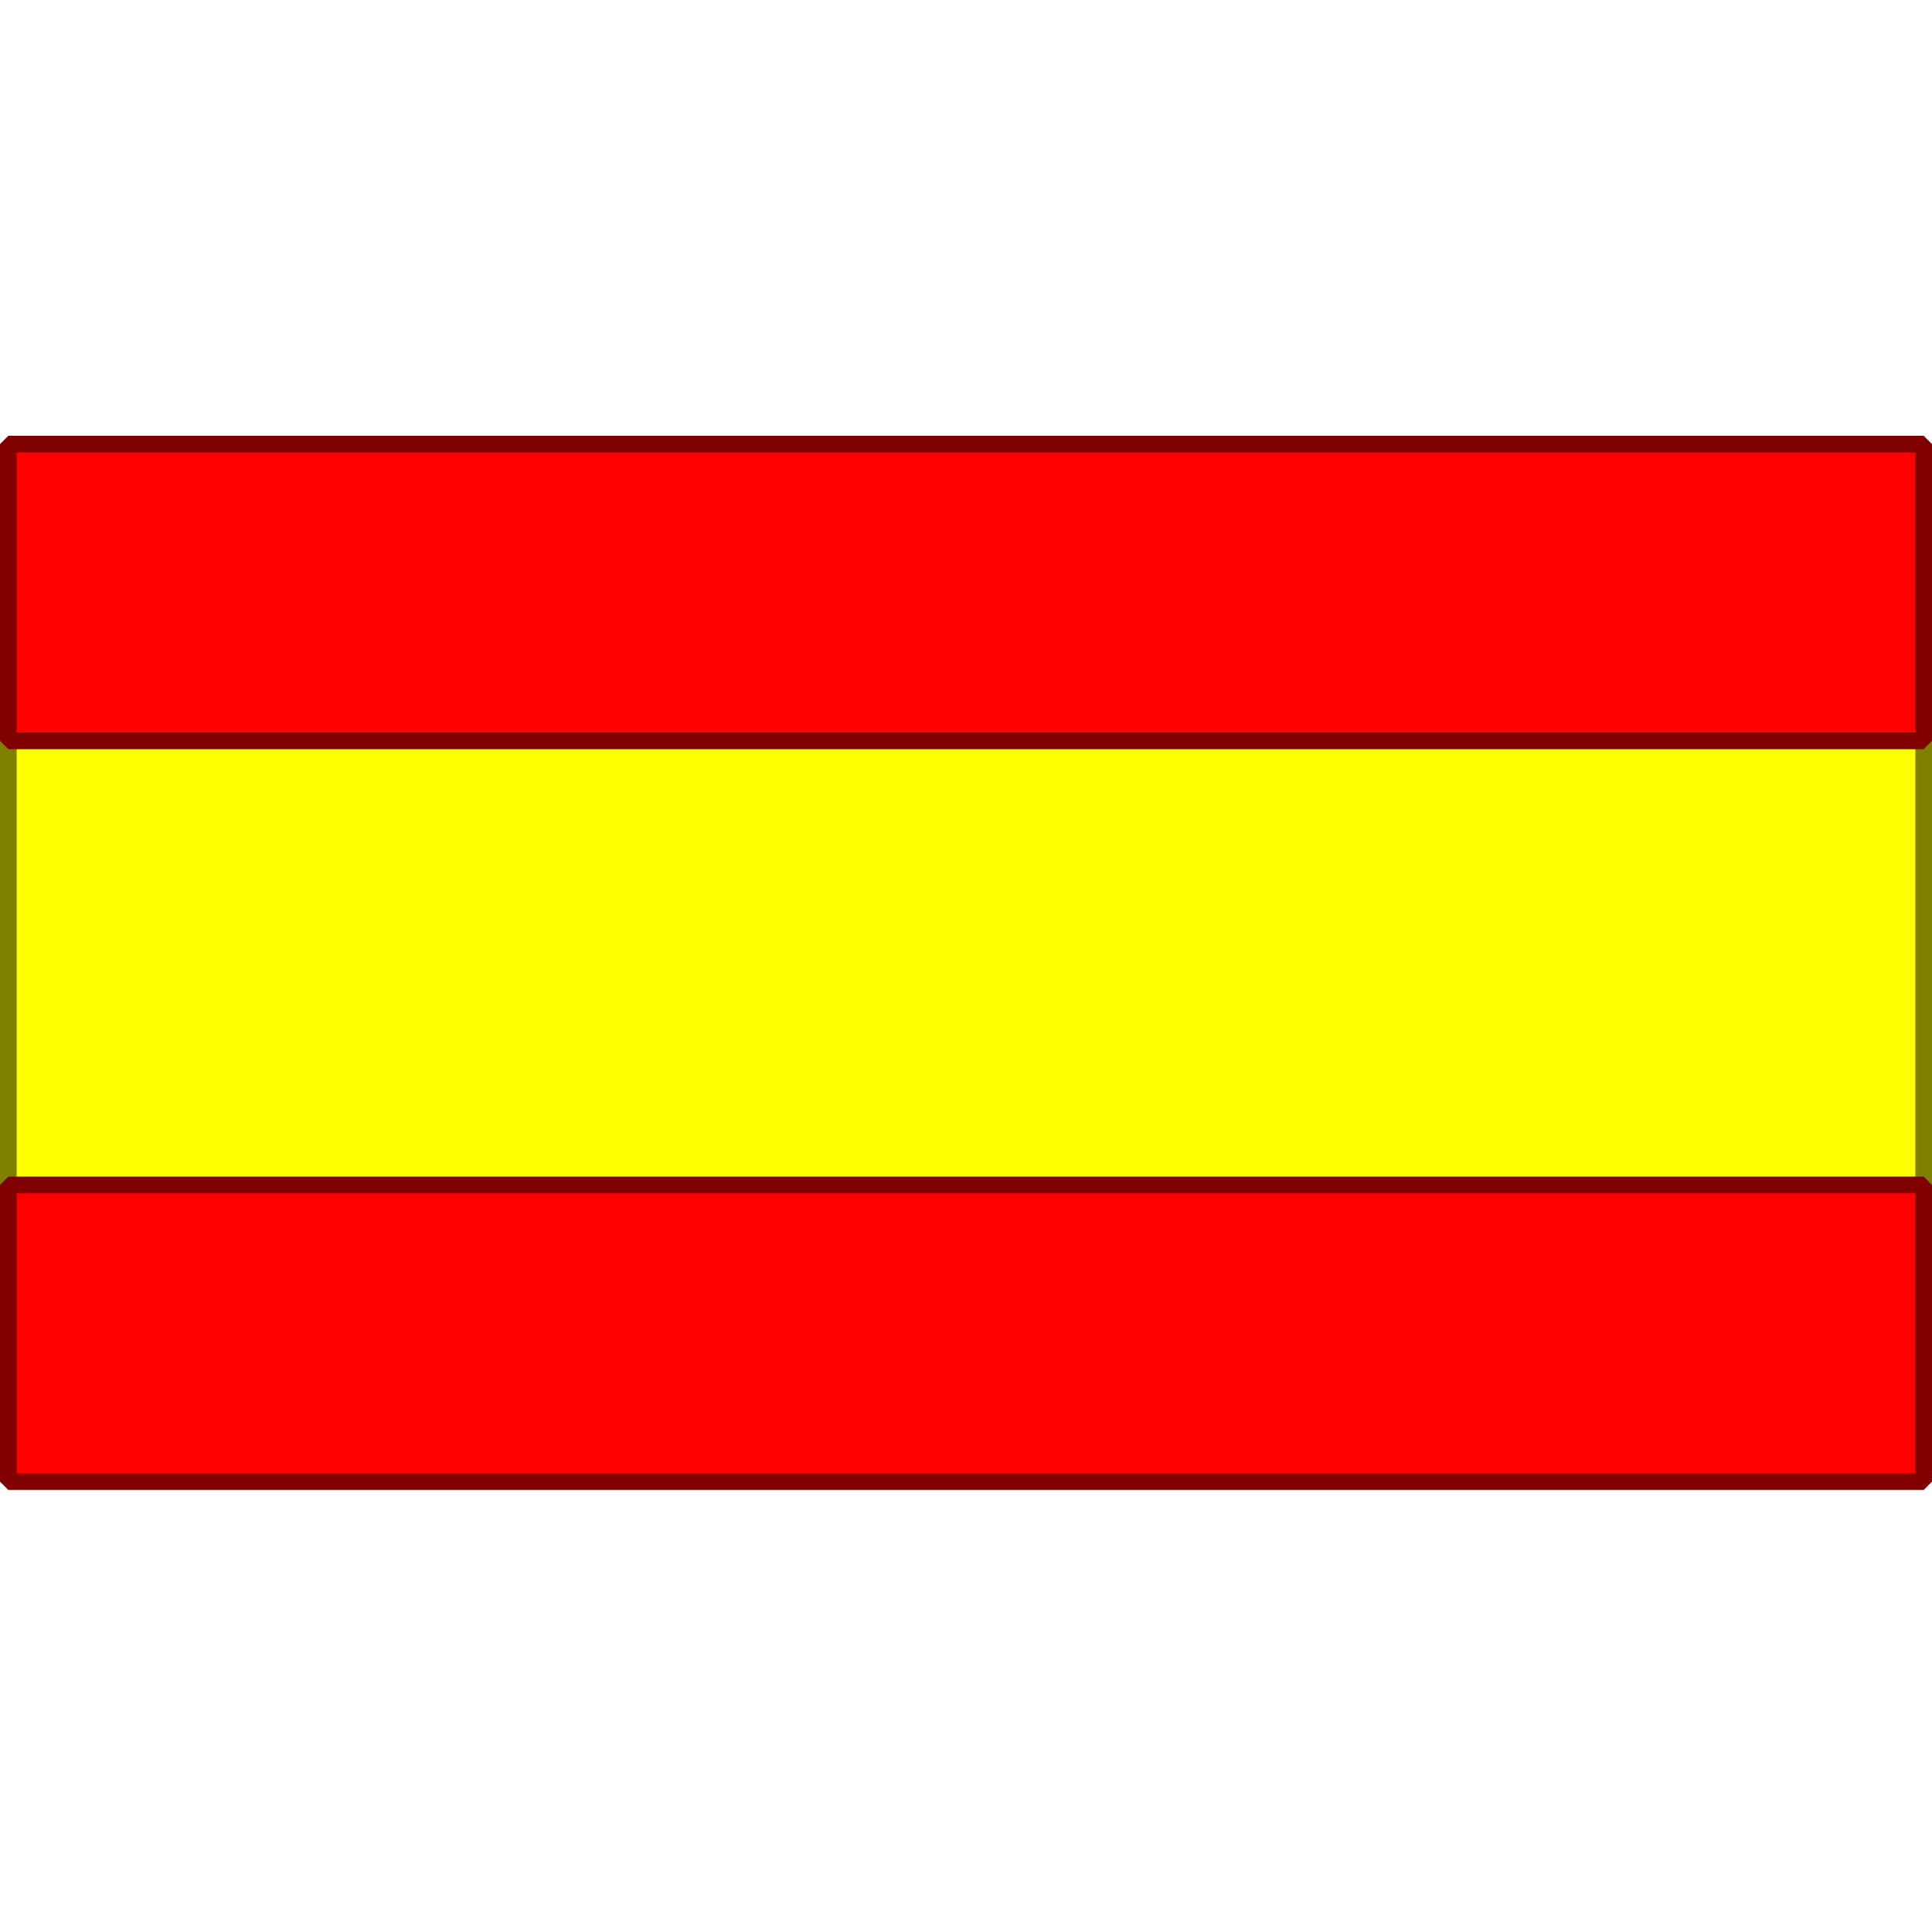
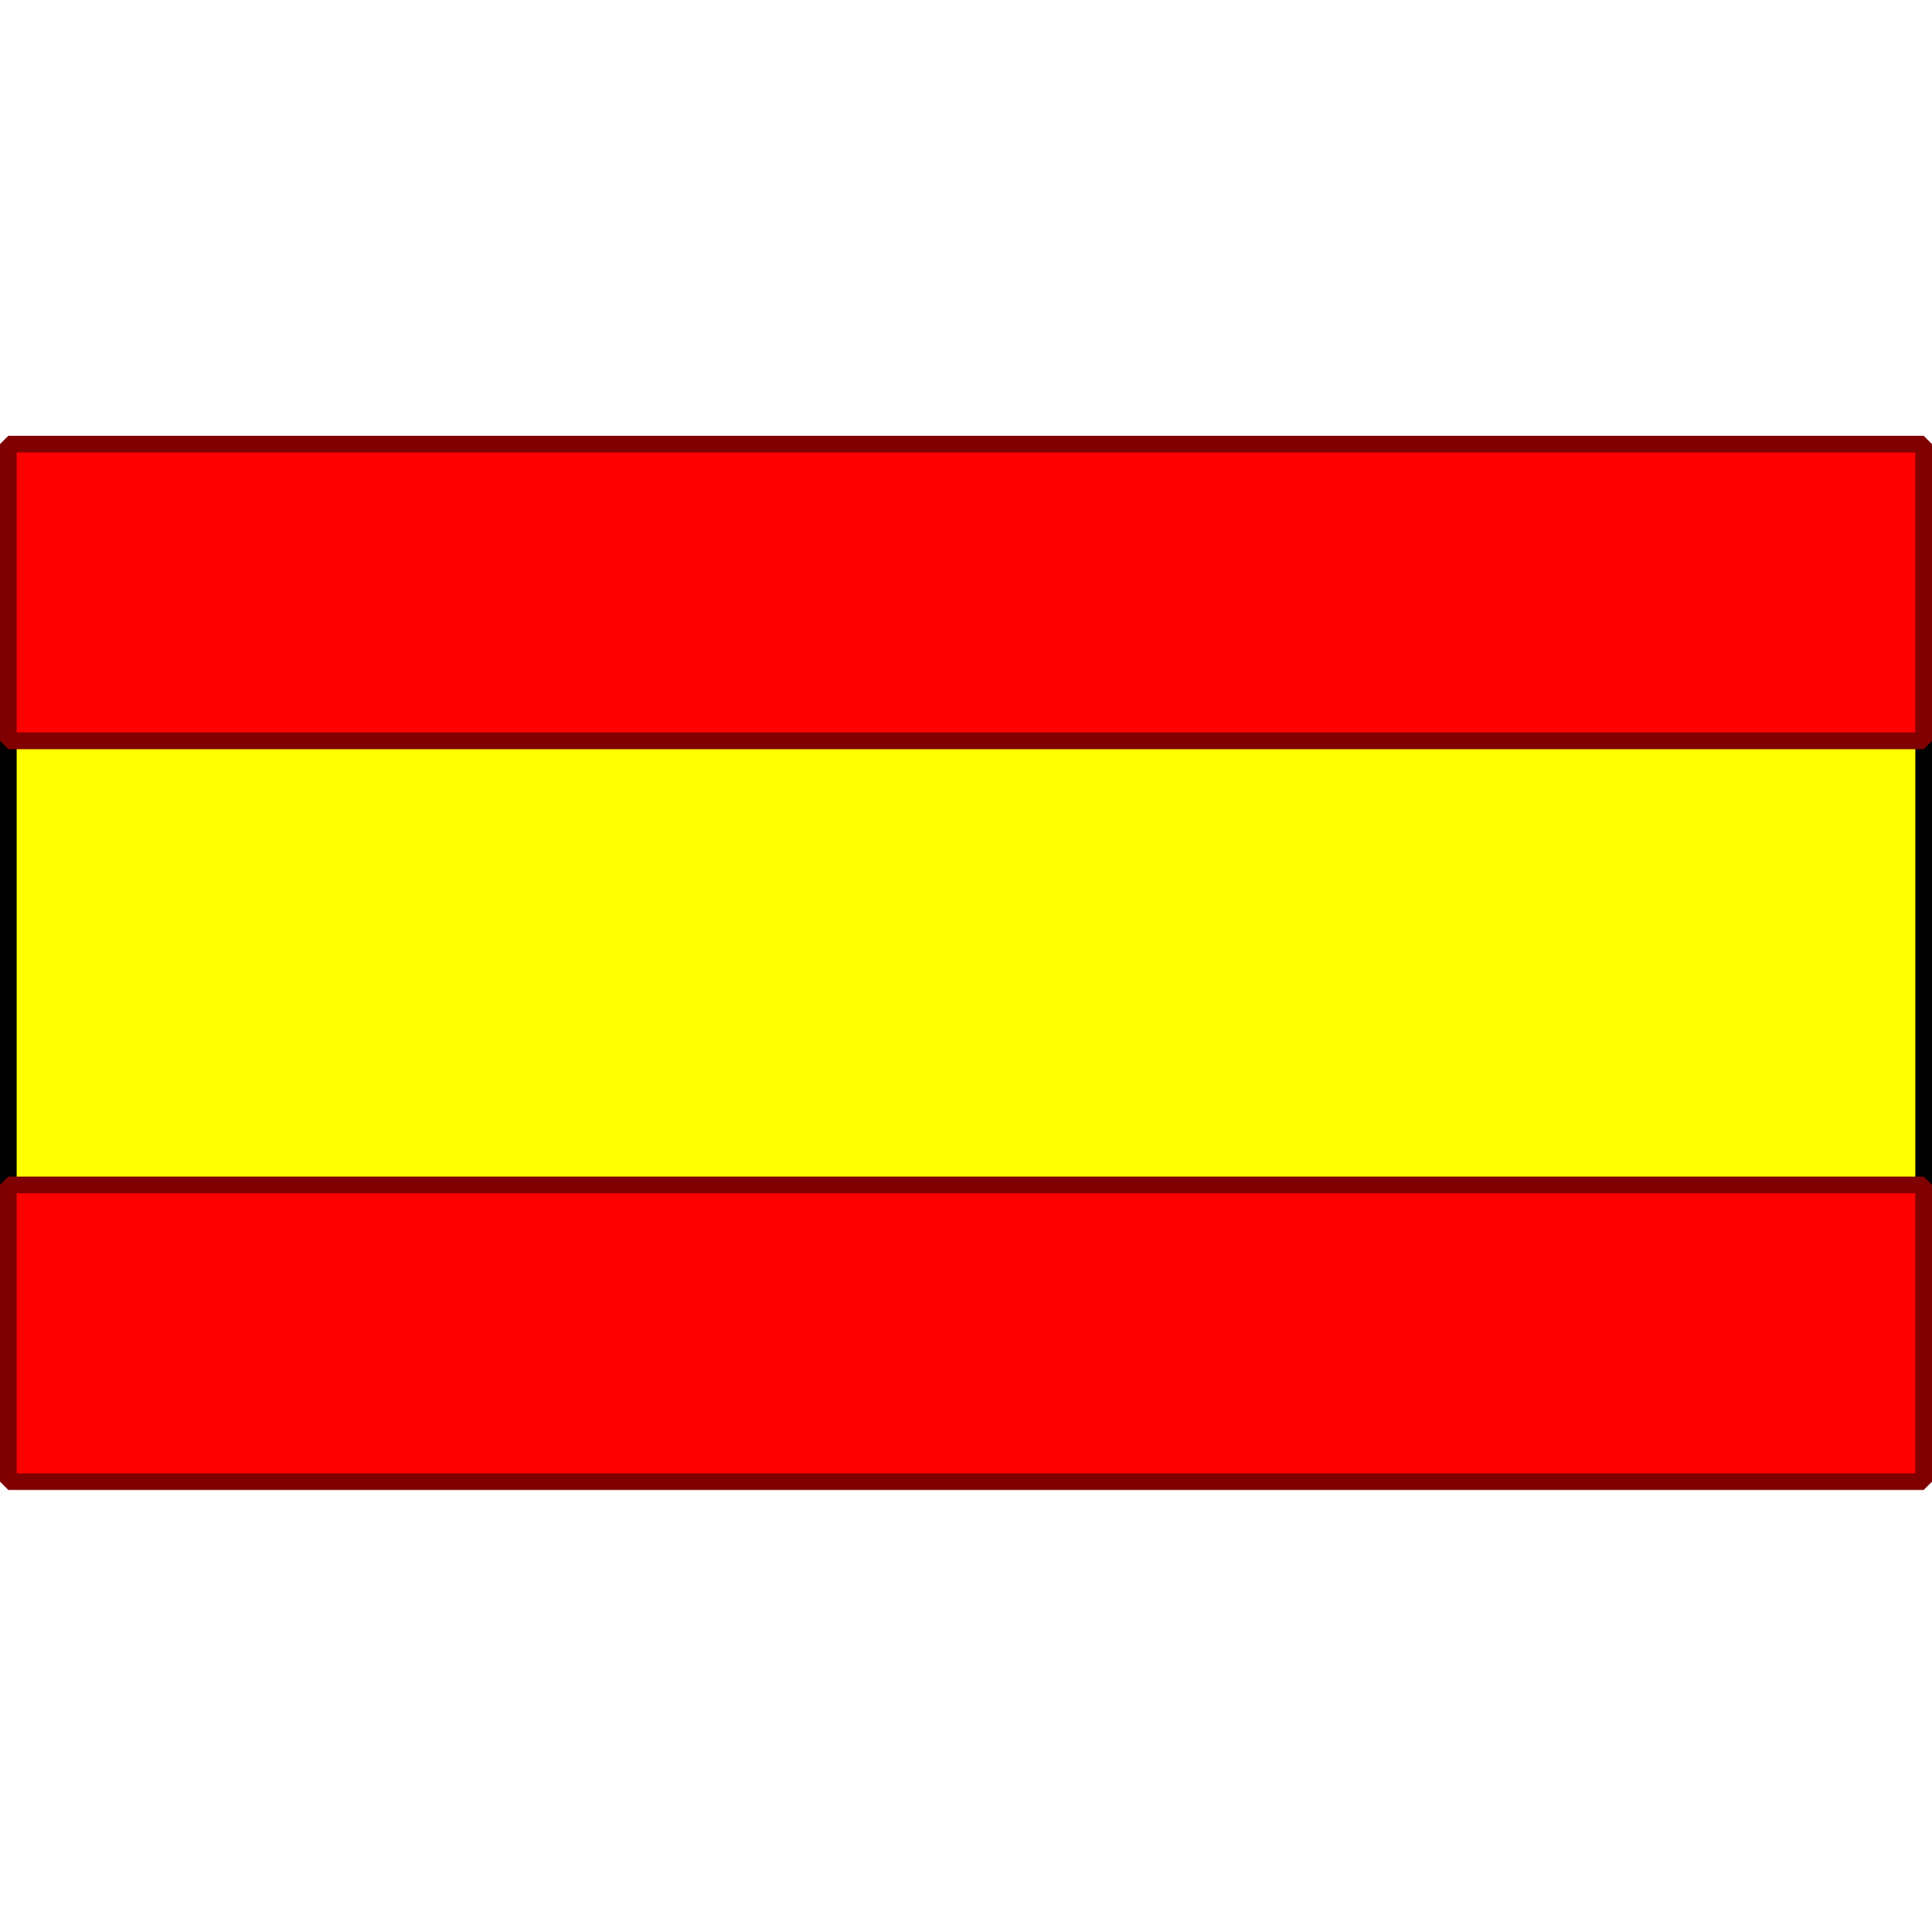
<svg xmlns="http://www.w3.org/2000/svg" width="115.905mm" height="115mm" viewBox="0 0 115.905 115" version="1.1" id="svg8">
  <defs id="defs2" />
  <g id="layer1" transform="translate(-22.17857,-40.98575)">
    <g id="g825">
-       <rect y="75.61" x="22.679" height="45.946" width="114.905" id="rect821" style="opacity:1;fill:#ffff00;fill-opacity:1;stroke:#808000;stroke-width:1;stroke-linecap:round;stroke-linejoin:bevel;stroke-miterlimit:4;stroke-dasharray:none;stroke-dashoffset:0;stroke-opacity:1" />
+       <rect y="75.61" x="22.679" height="45.946" width="114.905" id="rect821" style="opacity:1;fill:#ffff00;fill-opacity:1;stroke:#000000;stroke-width:1;stroke-linecap:round;stroke-linejoin:bevel;stroke-miterlimit:4;stroke-dasharray:none;stroke-dashoffset:0;stroke-opacity:1" />
      <rect style="opacity:1;fill:#ff0000;fill-opacity:1;stroke:#800000;stroke-width:1;stroke-linecap:round;stroke-linejoin:bevel;stroke-miterlimit:4;stroke-dasharray:none;stroke-dashoffset:0;stroke-opacity:1" id="rect819" width="114.905" height="17.804" x="22.679" y="112.084" />
      <rect style="opacity:1;fill:#ff0000;fill-opacity:1;stroke:#800000;stroke-width:1;stroke-linecap:round;stroke-linejoin:bevel;stroke-miterlimit:4;stroke-dasharray:none;stroke-dashoffset:0;stroke-opacity:1" id="rect823" width="114.905" height="17.804" x="22.679" y="67.634" />
    </g>
  </g>
</svg>
